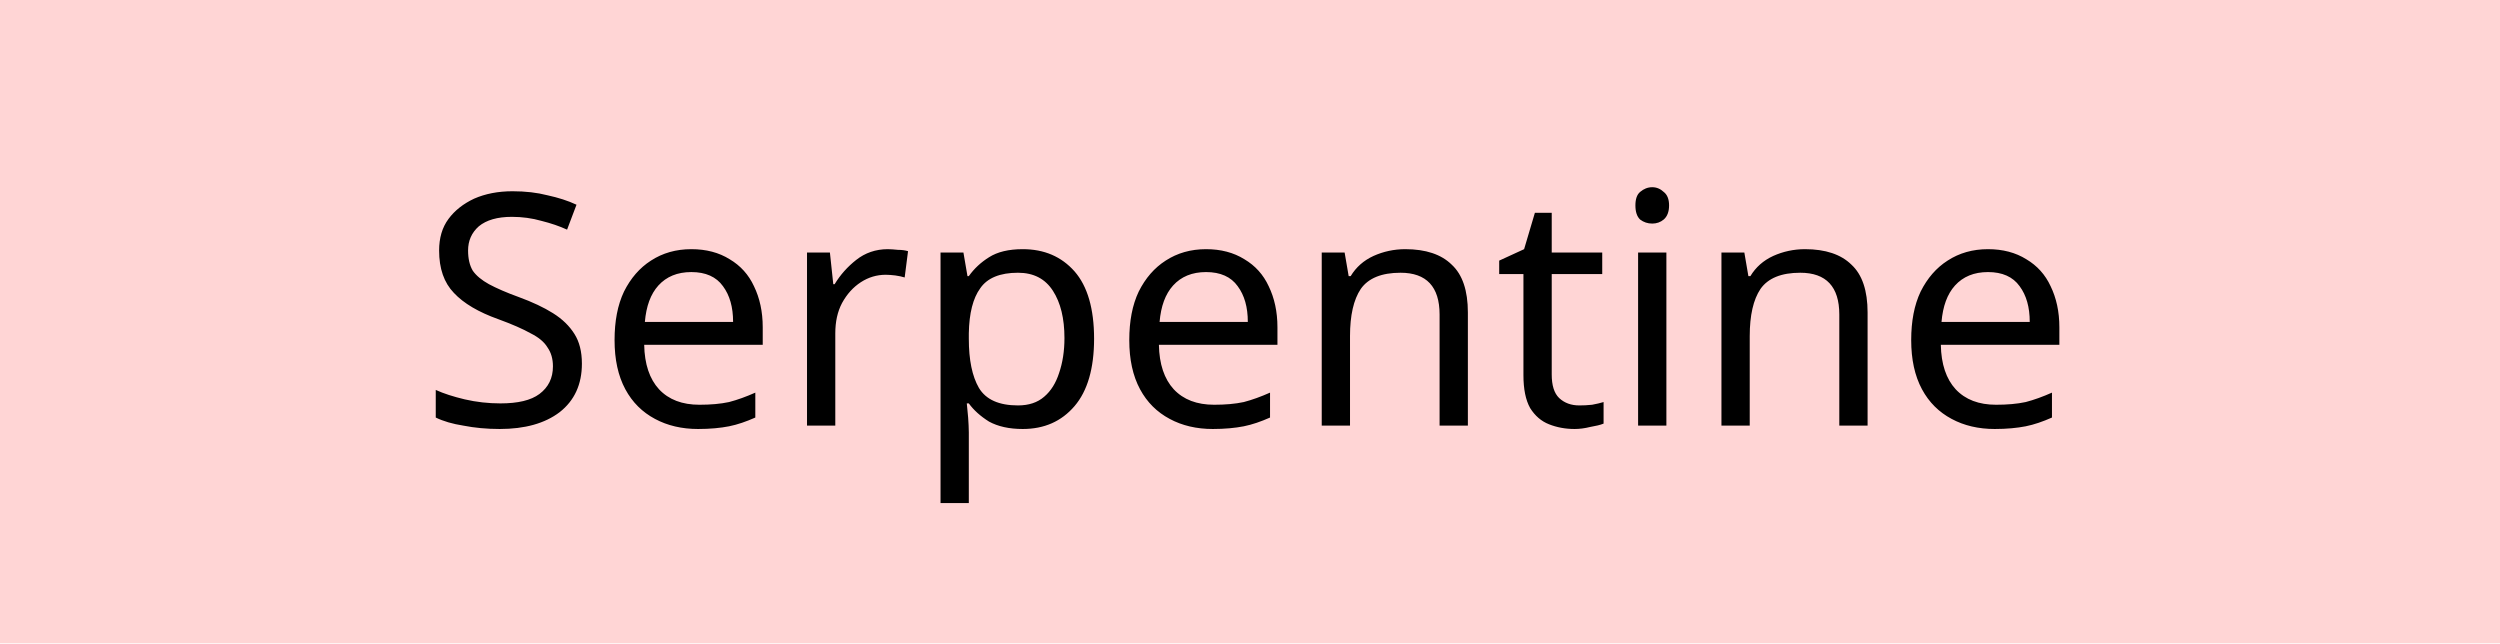
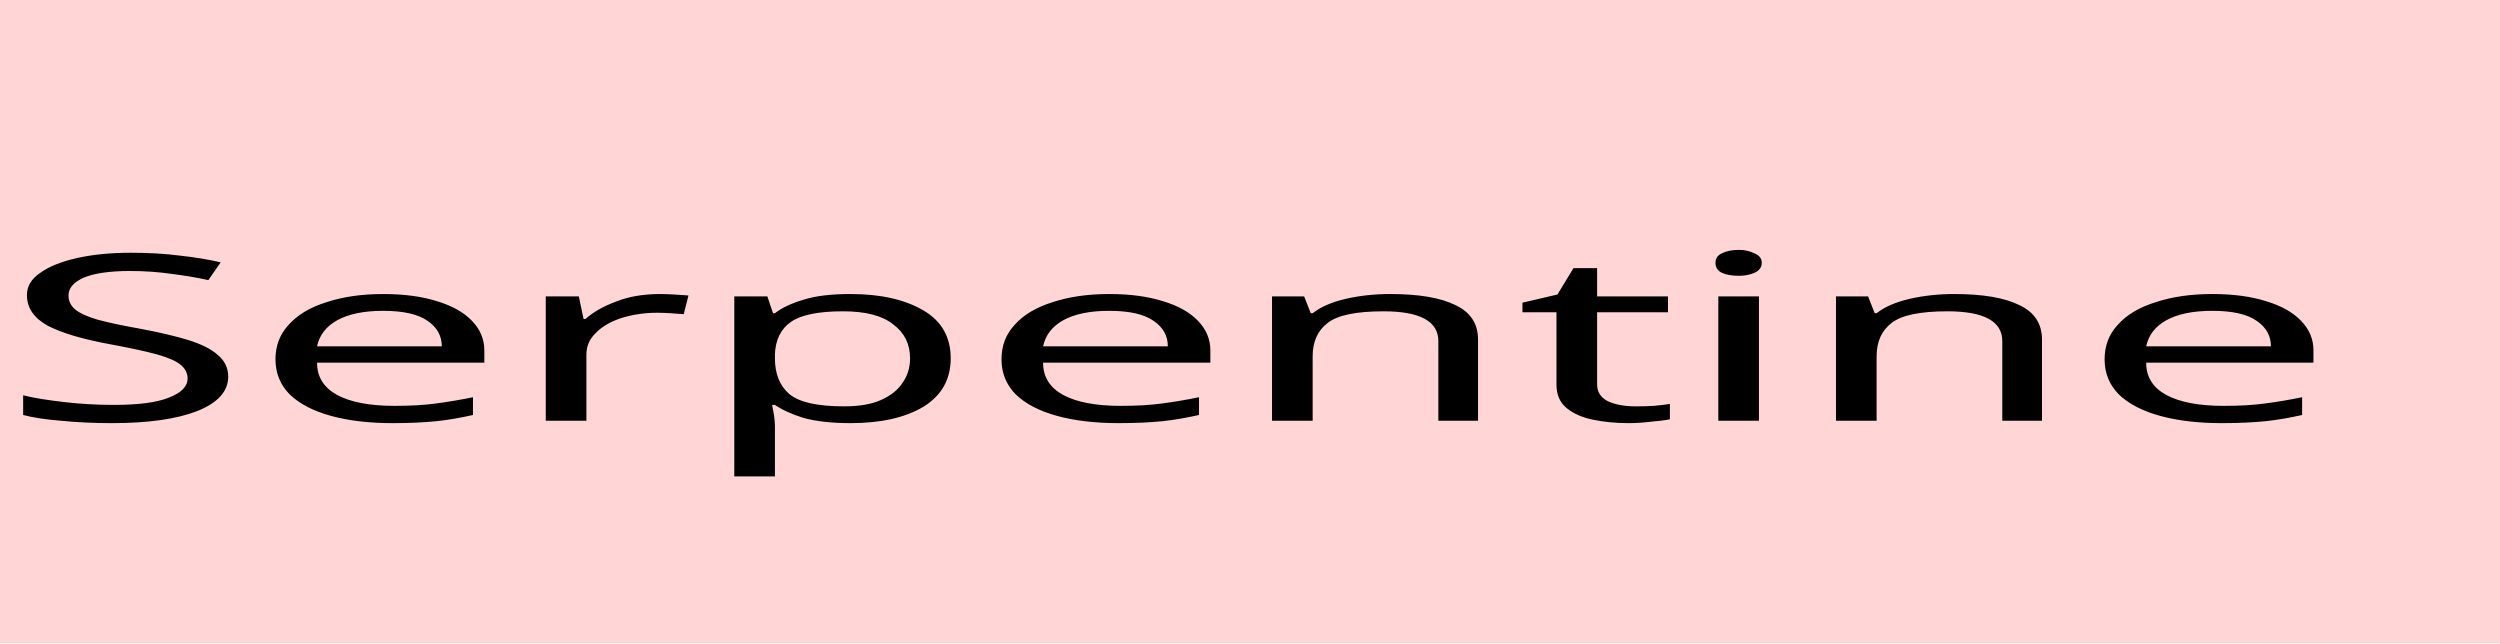
<svg xmlns="http://www.w3.org/2000/svg" version="1.1" id="svg3398" viewBox="0 0 58 14.925" height="14.925" width="58">
  <defs id="defs3400" />
  <g transform="translate(0,-1037.438)" id="layer1">
    <rect y="1037.435" x="3.2186508e-06" height="14.927" width="58" id="rect3406" style="fill:#ffd5d5;fill-opacity:1;fill-rule:evenodd;stroke:#000000;stroke-width:0;stroke-linecap:butt;stroke-linejoin:miter;stroke-miterlimit:4;stroke-dasharray:none;stroke-opacity:1" />
-     <text id="text4231" y="1047.316" x="9.736" style="font-style:normal;font-weight:normal;font-size:7.5px;line-height:125%;font-family:sans-serif;letter-spacing:0px;word-spacing:0px;fill:#000000;fill-opacity:1;stroke:none;stroke-width:1px;stroke-linecap:butt;stroke-linejoin:miter;stroke-opacity:1" xml:space="preserve">
-       <tspan id="tspan4235" y="1047.316" x="9.736">Serpentine</tspan>
+     <text id="text4231" y="1469.419" x="-0.006" style="font-style:normal;font-weight:normal;font-size:7.54px;line-height:125%;font-family:sans-serif;letter-spacing:0px;word-spacing:0px;fill:#000000;fill-opacity:1;stroke:none;stroke-width:1px;stroke-linecap:butt;stroke-linejoin:miter;stroke-opacity:1" xml:space="preserve" transform="scale(1.403192,0.7126607)">
+       <tspan id="tspan4235" y="1469.419" x="-0.006">Serpentine</tspan>
    </text>
  </g>
</svg>
